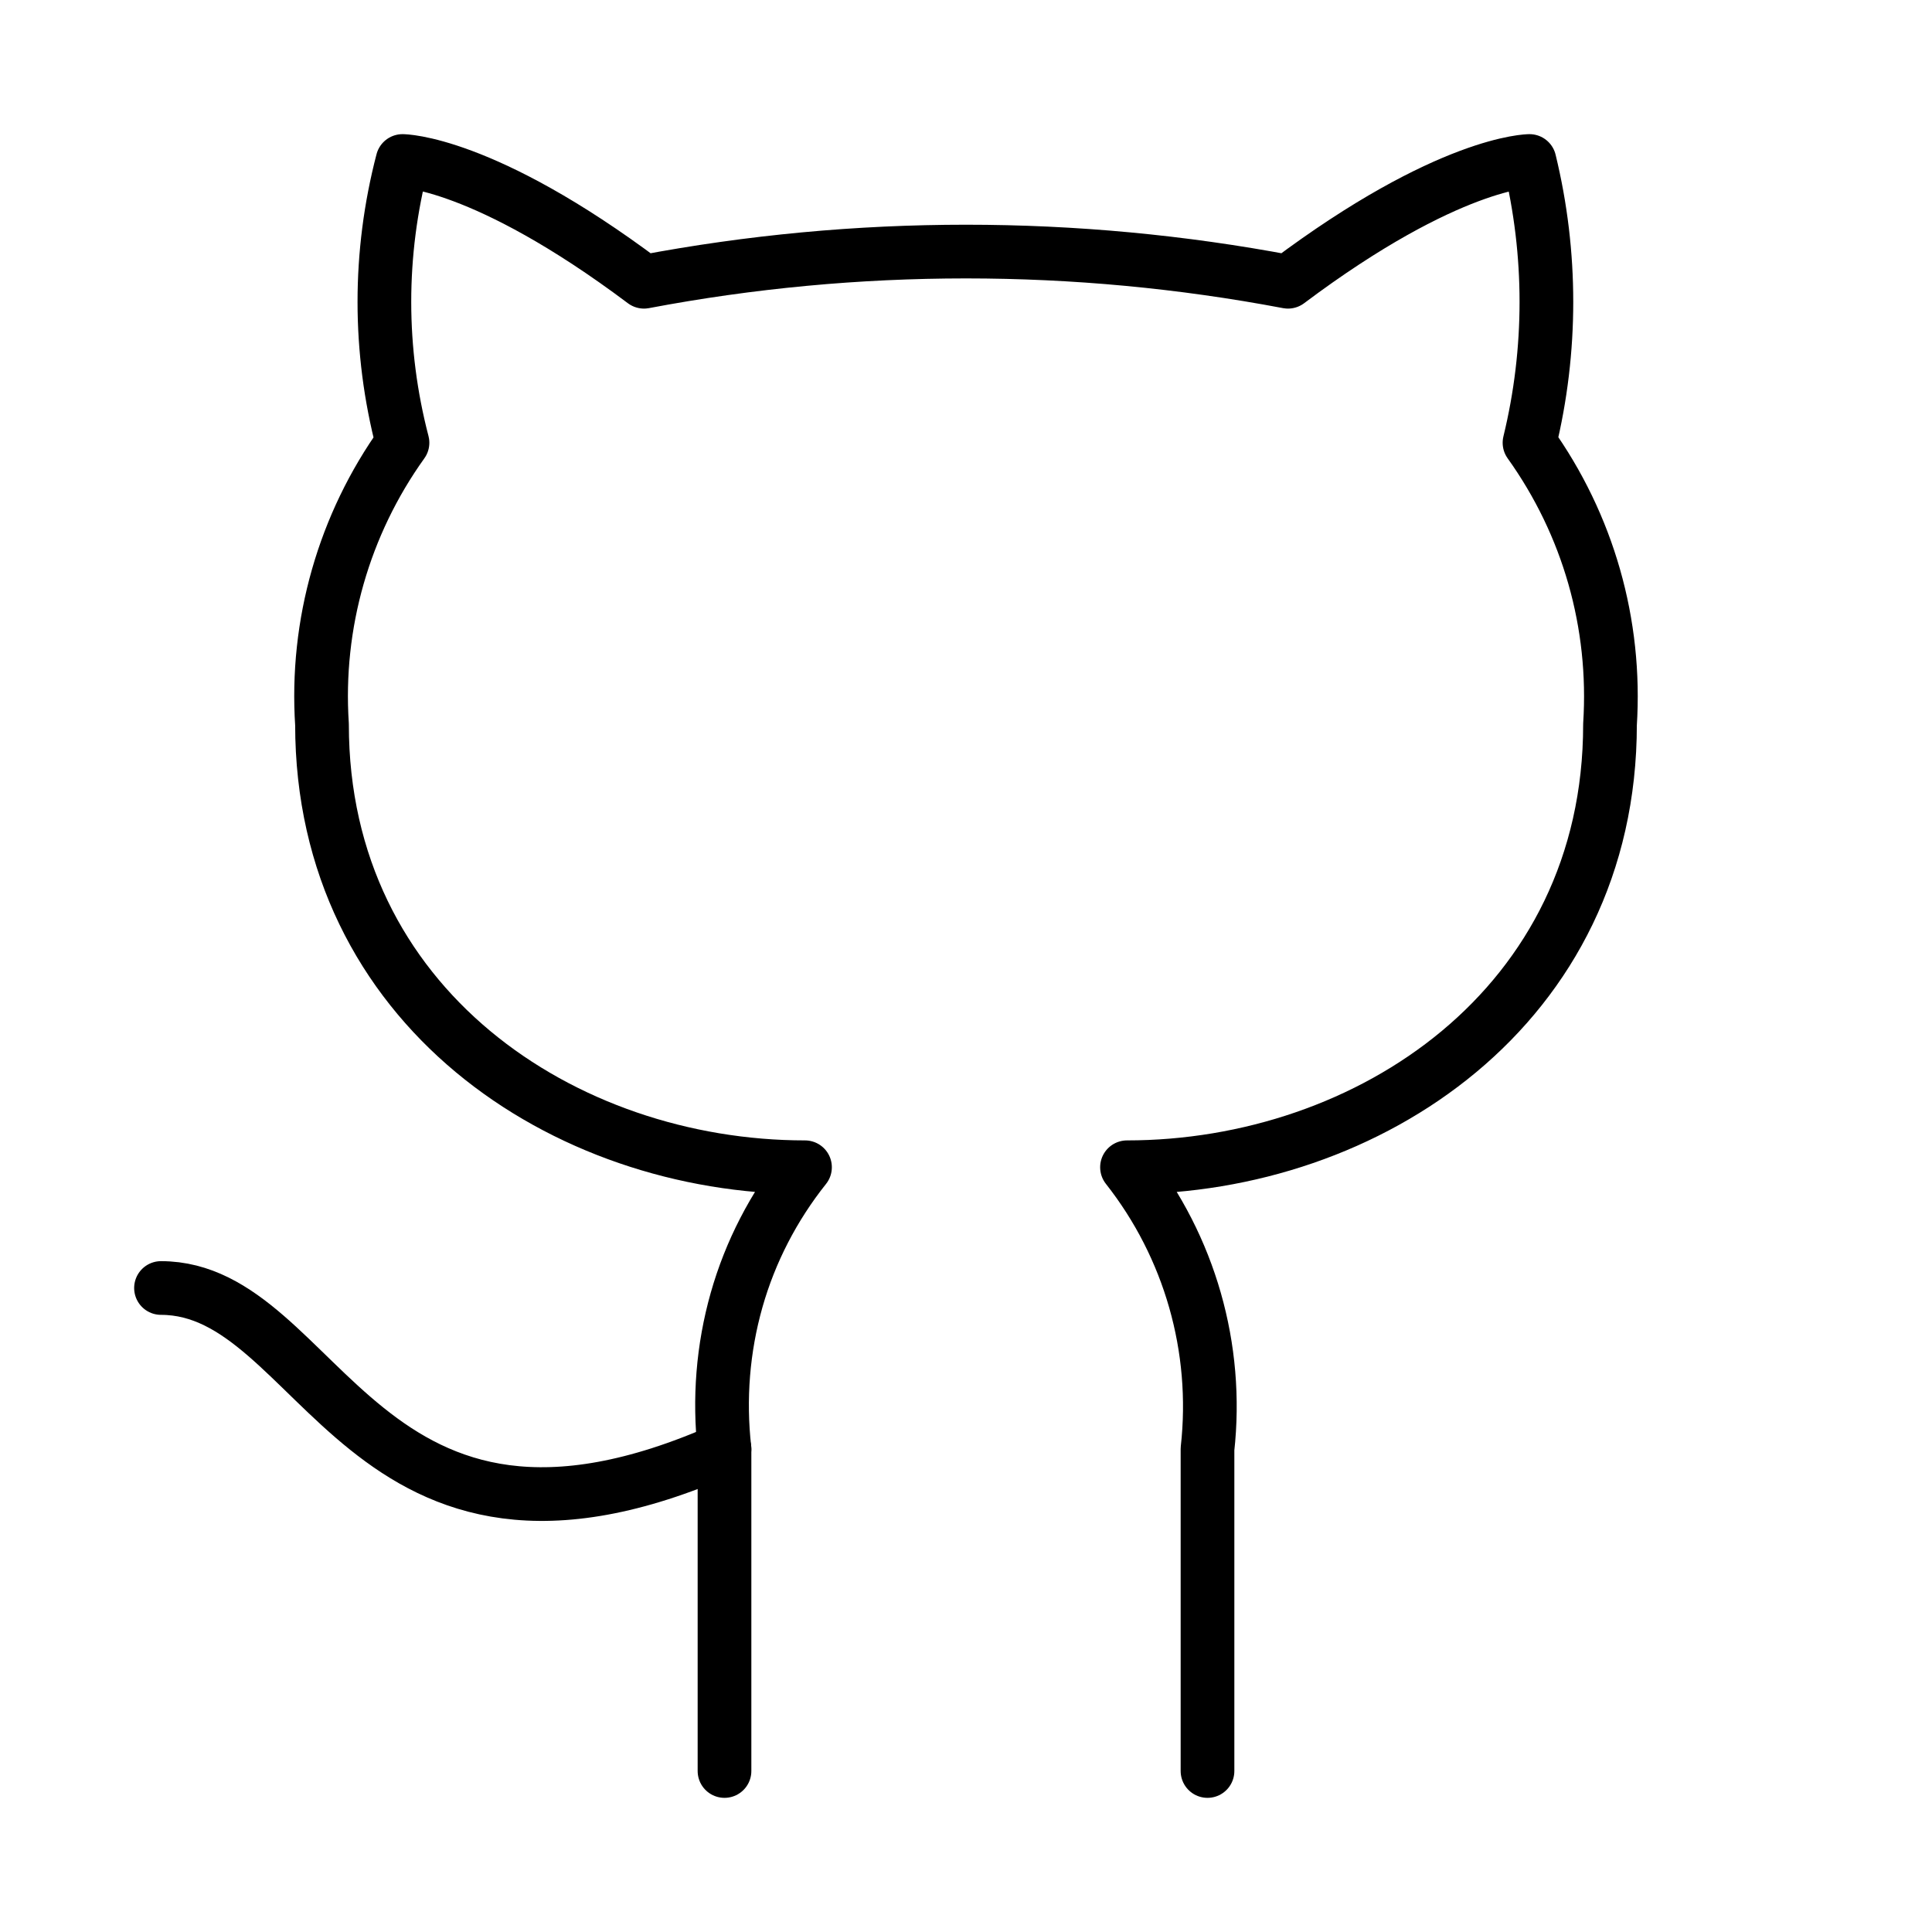
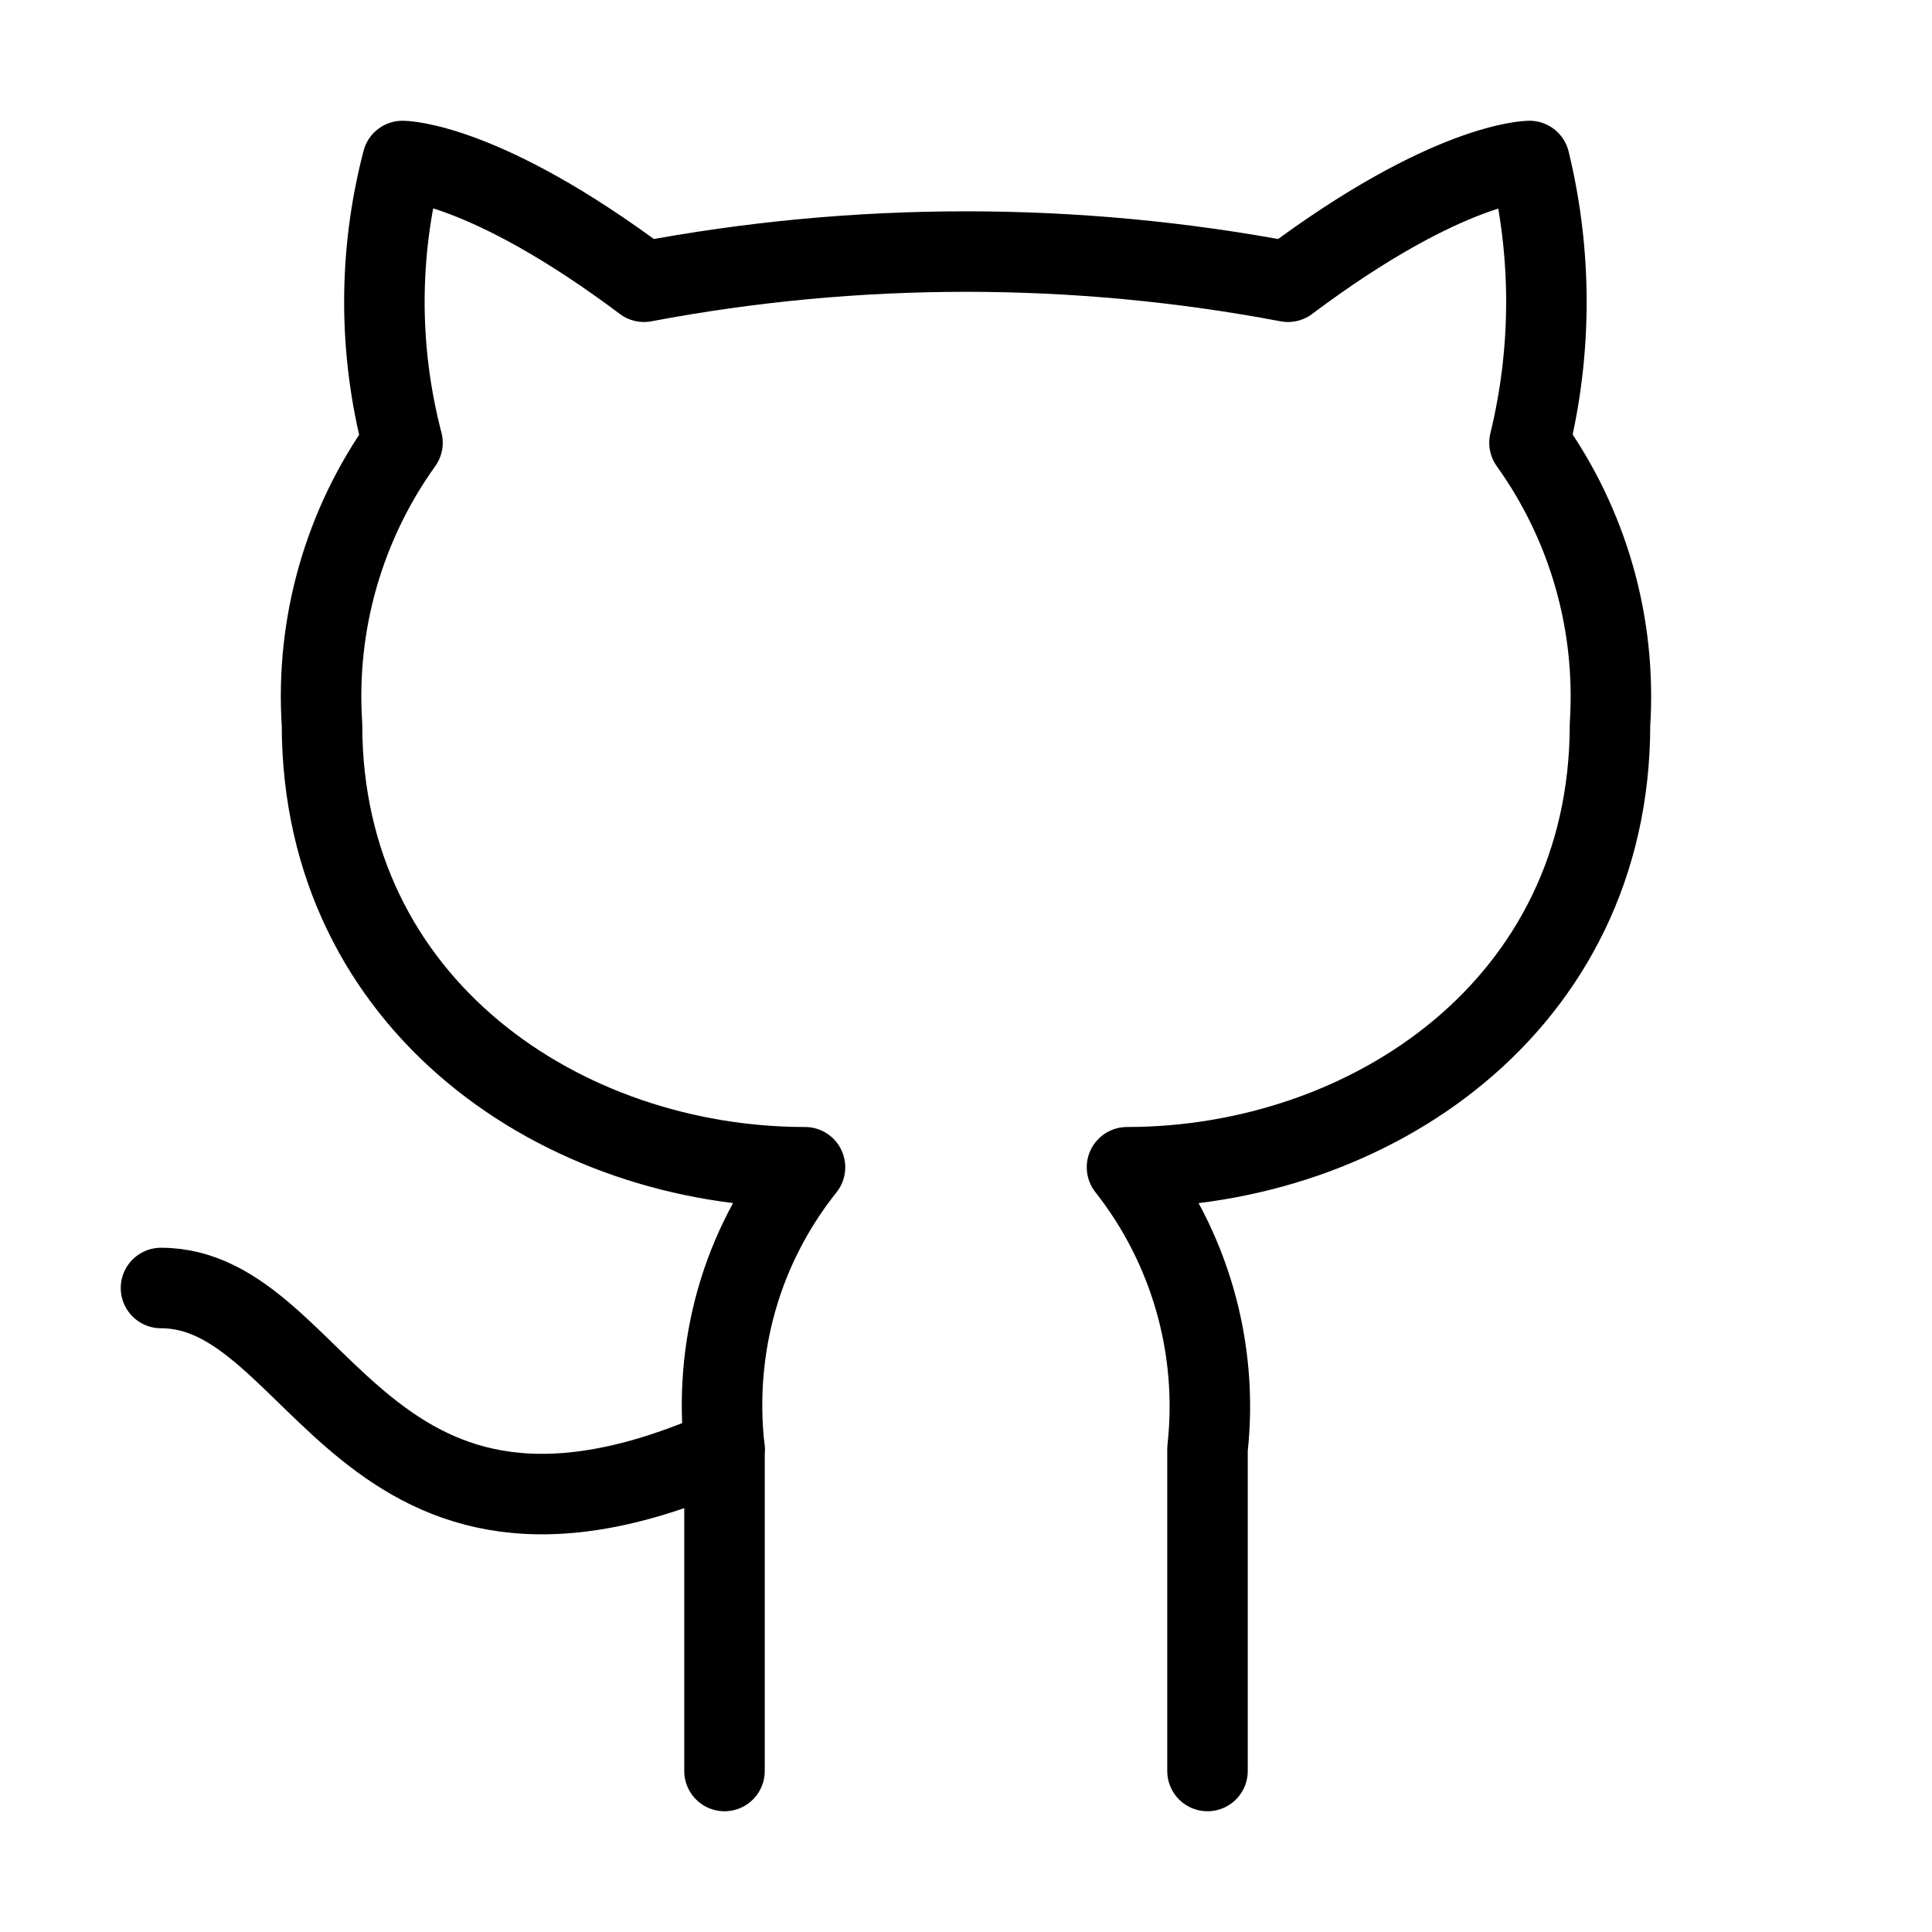
- <svg xmlns="http://www.w3.org/2000/svg" width="36" height="36" viewBox="0 0 24 24" fill="none" stroke="currentColor" stroke-width="0.667" stroke-linecap="round" stroke-linejoin="round" class="lucide lucide-github">
+ <svg xmlns="http://www.w3.org/2000/svg" width="36" height="36" viewBox="0 0 24 24" fill="none" stroke="currentColor" stroke-width="1" stroke-linecap="round" stroke-linejoin="round" class="lucide lucide-github">
  <path d="M15 22v-4a4.8 4.8 0 0 0-1-3.5c3 0 6-2 6-5.5.08-1.25-.27-2.48-1-3.5.28-1.15.28-2.35 0-3.5 0 0-1 0-3 1.5-2.64-.5-5.36-.5-8 0C6 2 5 2 5 2c-.3 1.15-.3 2.35 0 3.5A5.403 5.403 0 0 0 4 9c0 3.5 3 5.5 6 5.5-.39.49-.68 1.05-.85 1.65-.17.6-.22 1.23-.15 1.85v4" />
  <path d="M9 18c-4.51 2-5-2-7-2" />
</svg>
